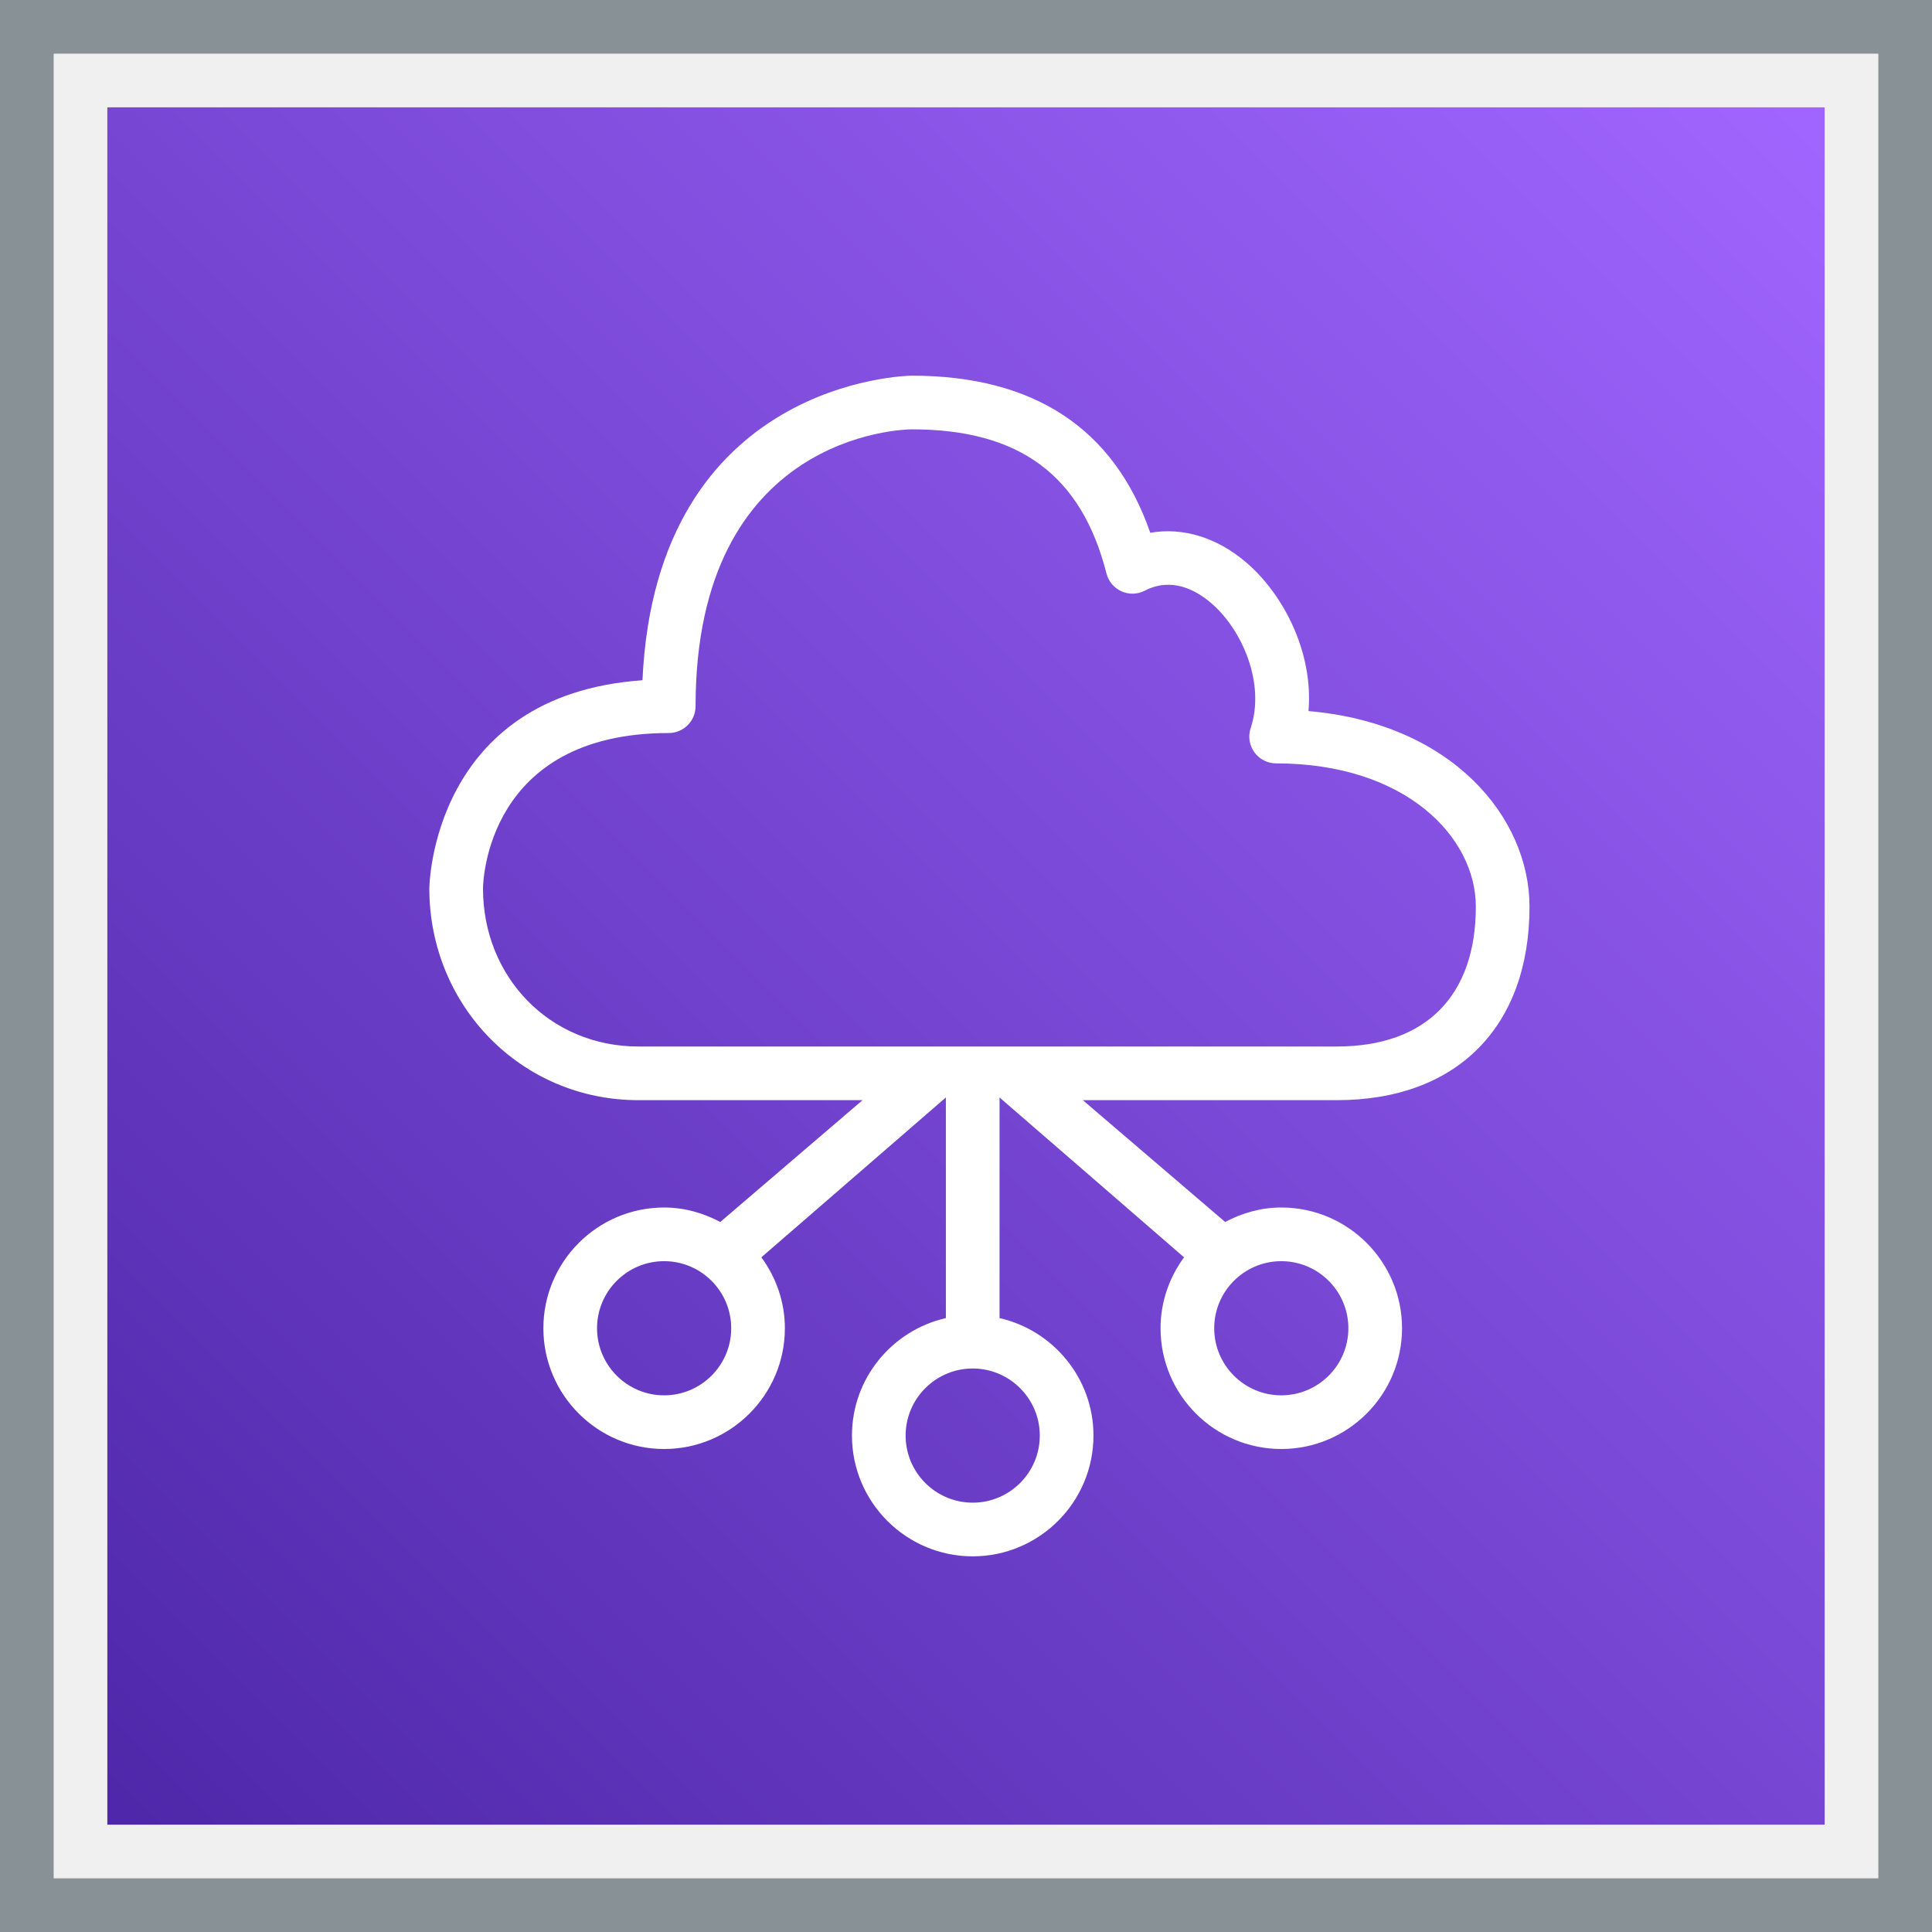
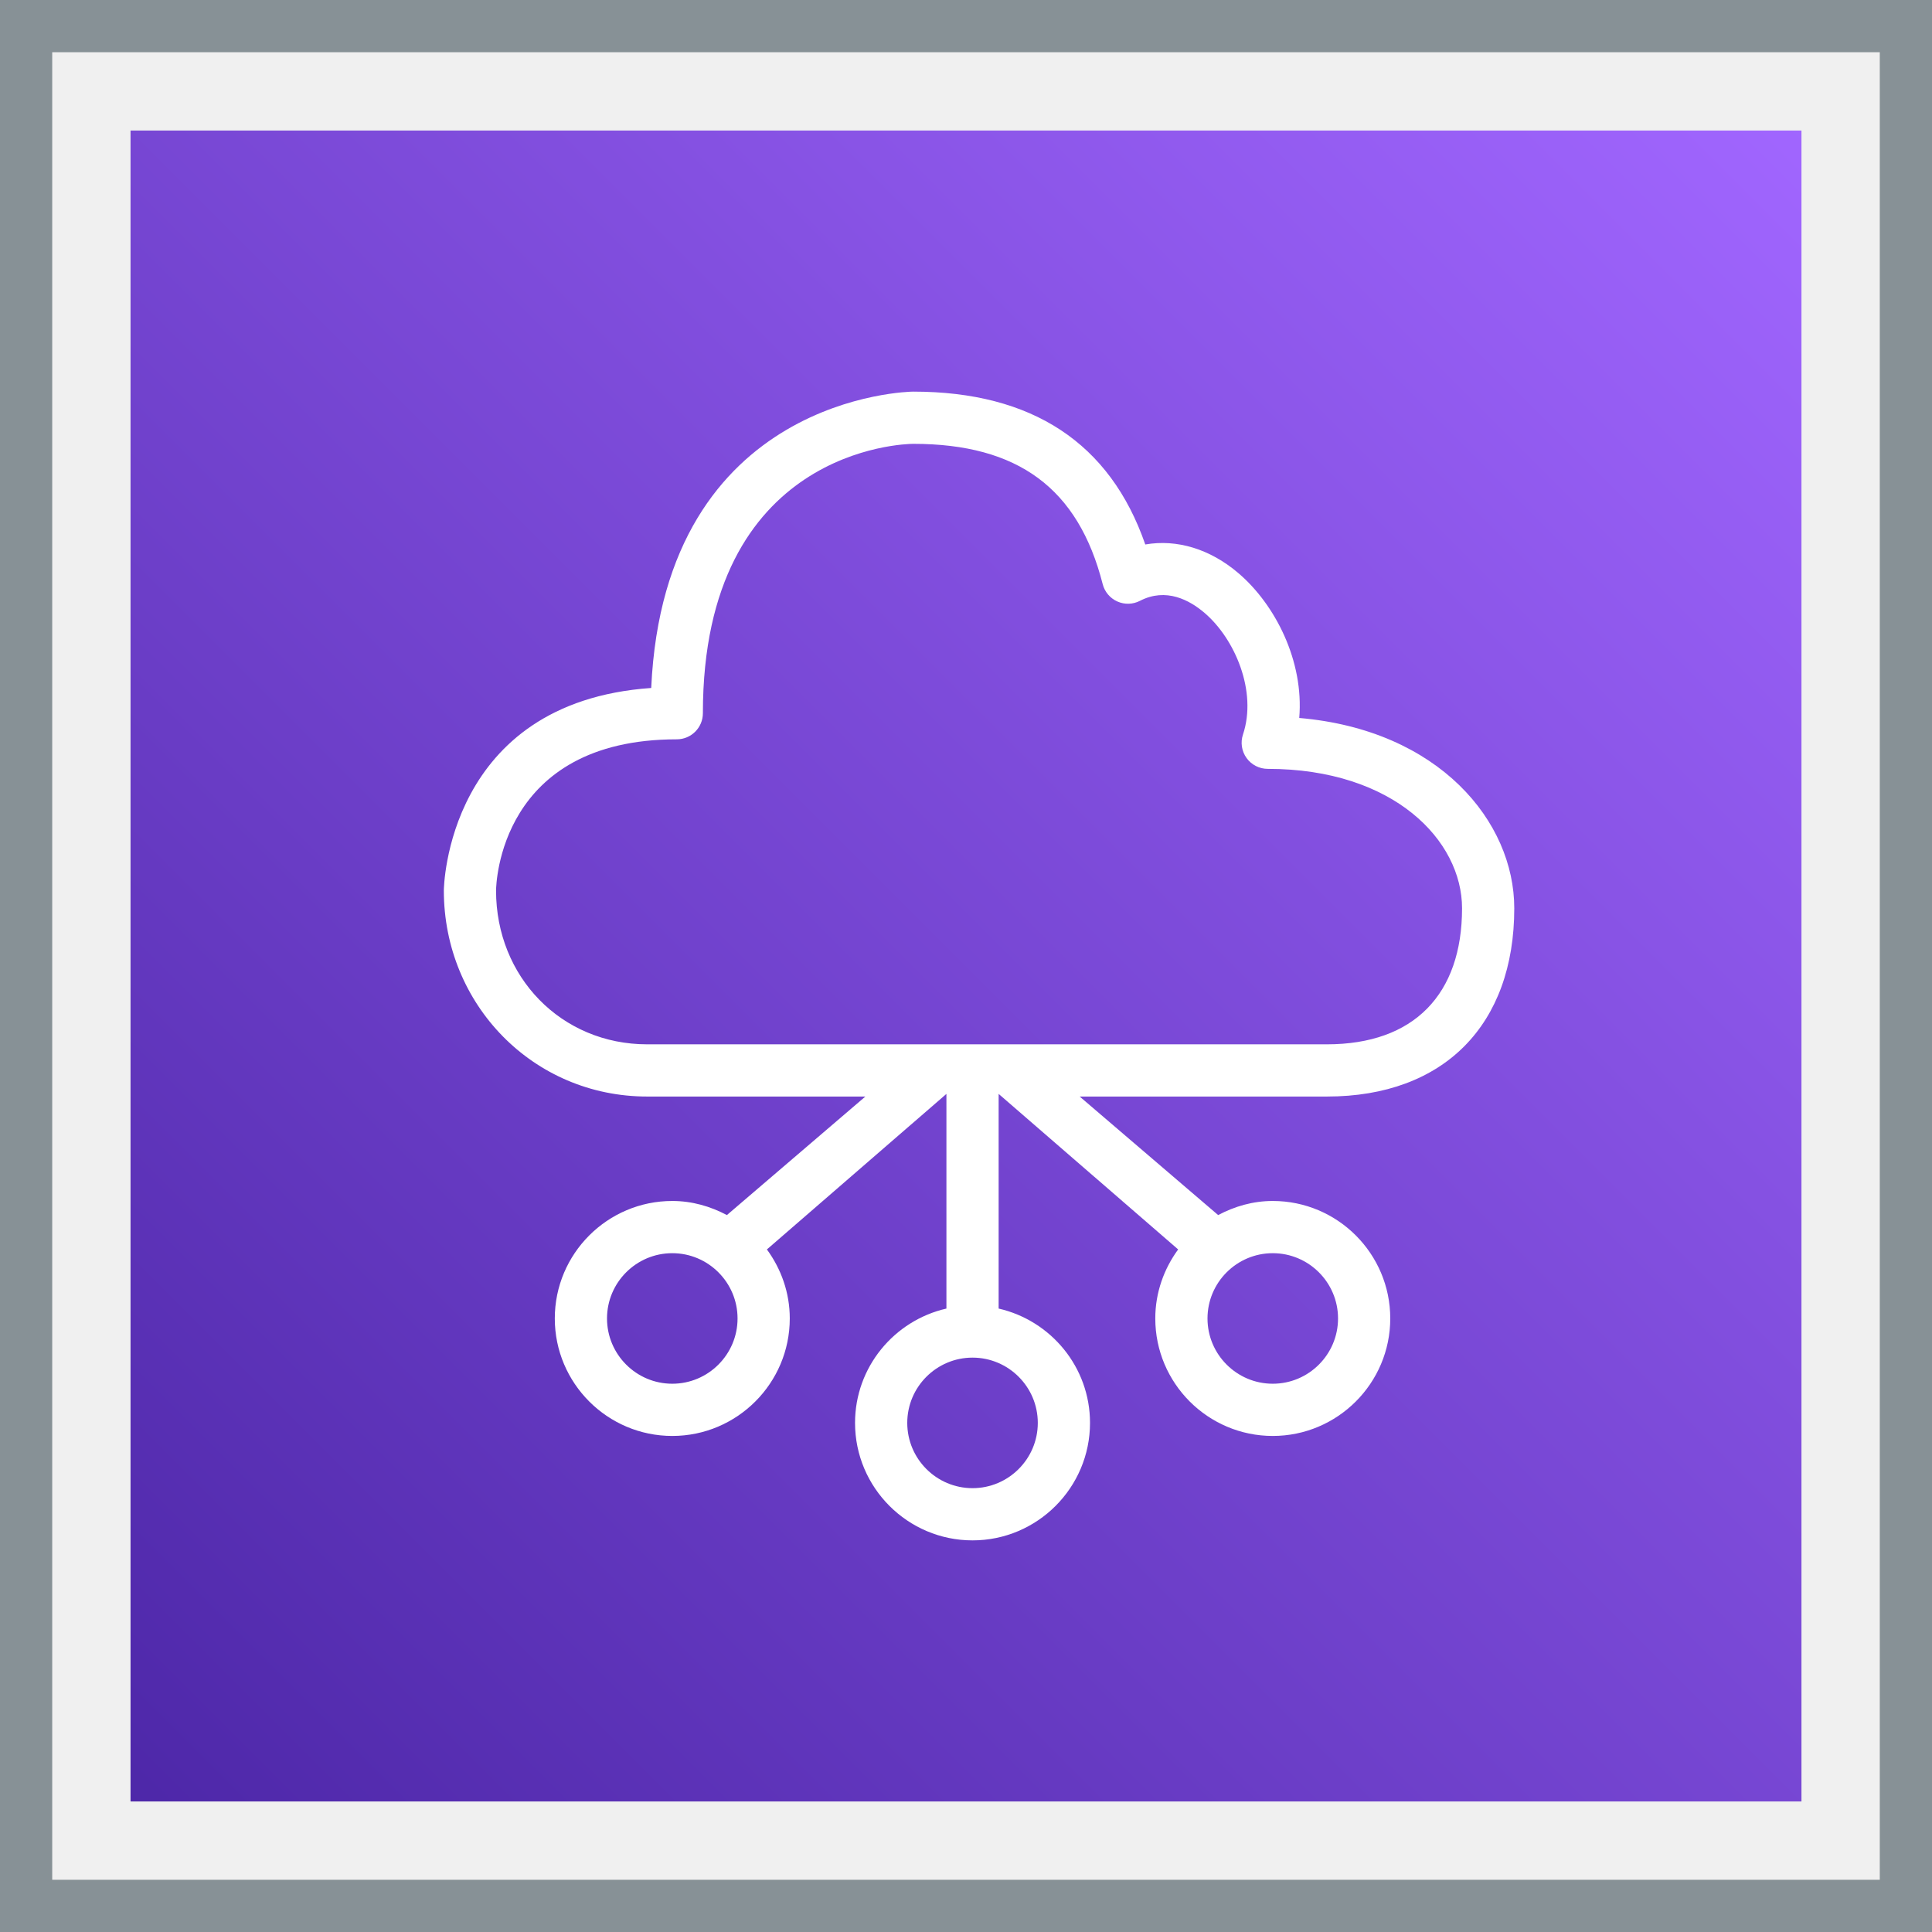
- <svg xmlns="http://www.w3.org/2000/svg" width="72px" height="72px" viewBox="0 0 72 72" version="1.1">
+ <svg xmlns="http://www.w3.org/2000/svg" width="74px" height="74px" viewBox="0 0 74 74" version="1.1">
  <defs>
    <linearGradient x1="0%" y1="100%" x2="100%" y2="0%" id="linearGradient-1">
      <stop stop-color="#4D27A8" offset="0%" />
      <stop stop-color="#A166FF" offset="100%" />
    </linearGradient>
  </defs>
  <g id="Icon-Architecture-Category/48/Networking-Content-Delivery_48" stroke="none" stroke-width="1" fill="none" fill-rule="evenodd">
-     <rect id="Rectangle" fill="url(#linearGradient-1)" x="4" y="4" width="64" height="64" />
-     <rect id="#879196-Border-Copy-19" stroke="#879196" stroke-width="2" x="1" y="1" width="70" height="70" />
-     <g id="Icon-Category/48/Networking-Content-Delivery_48" transform="translate(12, 12)" fill="#FFFFFF">
+     <rect id="Rectangle" fill="url(#linearGradient-1)" x="5" y="5" width="64" height="64" />
+     <rect id="#879196-Border-Copy-19" stroke="#879196" stroke-width="2" x="1" y="1" width="72" height="72" />
+     <g id="Icon-Category/48/Networking-Content-Delivery_48" transform="translate(13, 13)" fill="#FFFFFF">
      <path d="M37.821,27 L11.791,27 C8.489,27 6,24.41 6,21.113 C6.002,20.876 6.13,15.318 12.922,15.318 C13.474,15.318 13.922,14.87 13.922,14.318 C13.922,4.177 21.651,4.002 21.976,4 C25.995,4 28.301,5.707 29.235,9.371 C29.31,9.667 29.516,9.912 29.794,10.037 C30.073,10.162 30.393,10.153 30.663,10.013 C31.662,9.498 32.56,9.981 33.14,10.478 C34.296,11.466 35.161,13.478 34.609,15.133 C34.507,15.438 34.558,15.773 34.746,16.034 C34.934,16.295 35.236,16.449 35.557,16.449 C40.391,16.449 43,19.2 43,21.789 C43,25.084 41.161,27 37.821,27 M38.25,37.5 C38.25,38.878 37.129,40 35.75,40 C34.371,40 33.25,38.878 33.25,37.5 C33.25,36.122 34.371,35 35.75,35 C37.129,35 38.25,36.122 38.25,37.5 M26.75,41.5 C26.75,42.878 25.629,44 24.25,44 C22.871,44 21.75,42.878 21.75,41.5 C21.75,40.122 22.871,39 24.25,39 C25.629,39 26.75,40.122 26.75,41.5 M12.75,40 C11.371,40 10.25,38.878 10.25,37.5 C10.25,36.122 11.371,35 12.75,35 C14.129,35 15.25,36.122 15.25,37.5 C15.25,38.878 14.129,40 12.75,40 M36.764,14.5 C36.948,12.318 35.844,10.159 34.44,8.958 C33.35,8.025 32.076,7.644 30.867,7.855 C29.519,3.969 26.533,2 21.976,2 C21.879,2 12.455,2.132 11.943,13.351 C4.093,13.899 4,21.034 4,21.108 C4,25.477 7.422,29 11.791,29 L20.145,29 L14.842,33.54 C14.214,33.207 13.509,33 12.75,33 C10.268,33 8.25,35.019 8.25,37.5 C8.25,39.981 10.268,42 12.75,42 C15.231,42 17.25,39.981 17.25,37.5 C17.25,36.509 16.918,35.601 16.374,34.856 L23.25,28.899 L23.25,37.121 C21.25,37.578 19.75,39.363 19.75,41.5 C19.75,43.981 21.768,46 24.25,46 C26.731,46 28.75,43.981 28.75,41.5 C28.75,39.363 27.25,37.578 25.25,37.121 L25.25,28.899 L32.126,34.856 C31.582,35.601 31.25,36.509 31.25,37.5 C31.25,39.981 33.268,42 35.75,42 C38.231,42 40.25,39.981 40.25,37.5 C40.25,35.019 38.231,33 35.75,33 C34.991,33 34.286,33.207 33.658,33.54 L28.354,29 L37.821,29 C42.316,29 45,26.241 45,21.789 C45,18.472 42.124,14.96 36.764,14.5" id="Networking-Content-Delivery_Category-Icon_48_Squid" />
    </g>
  </g>
</svg>
